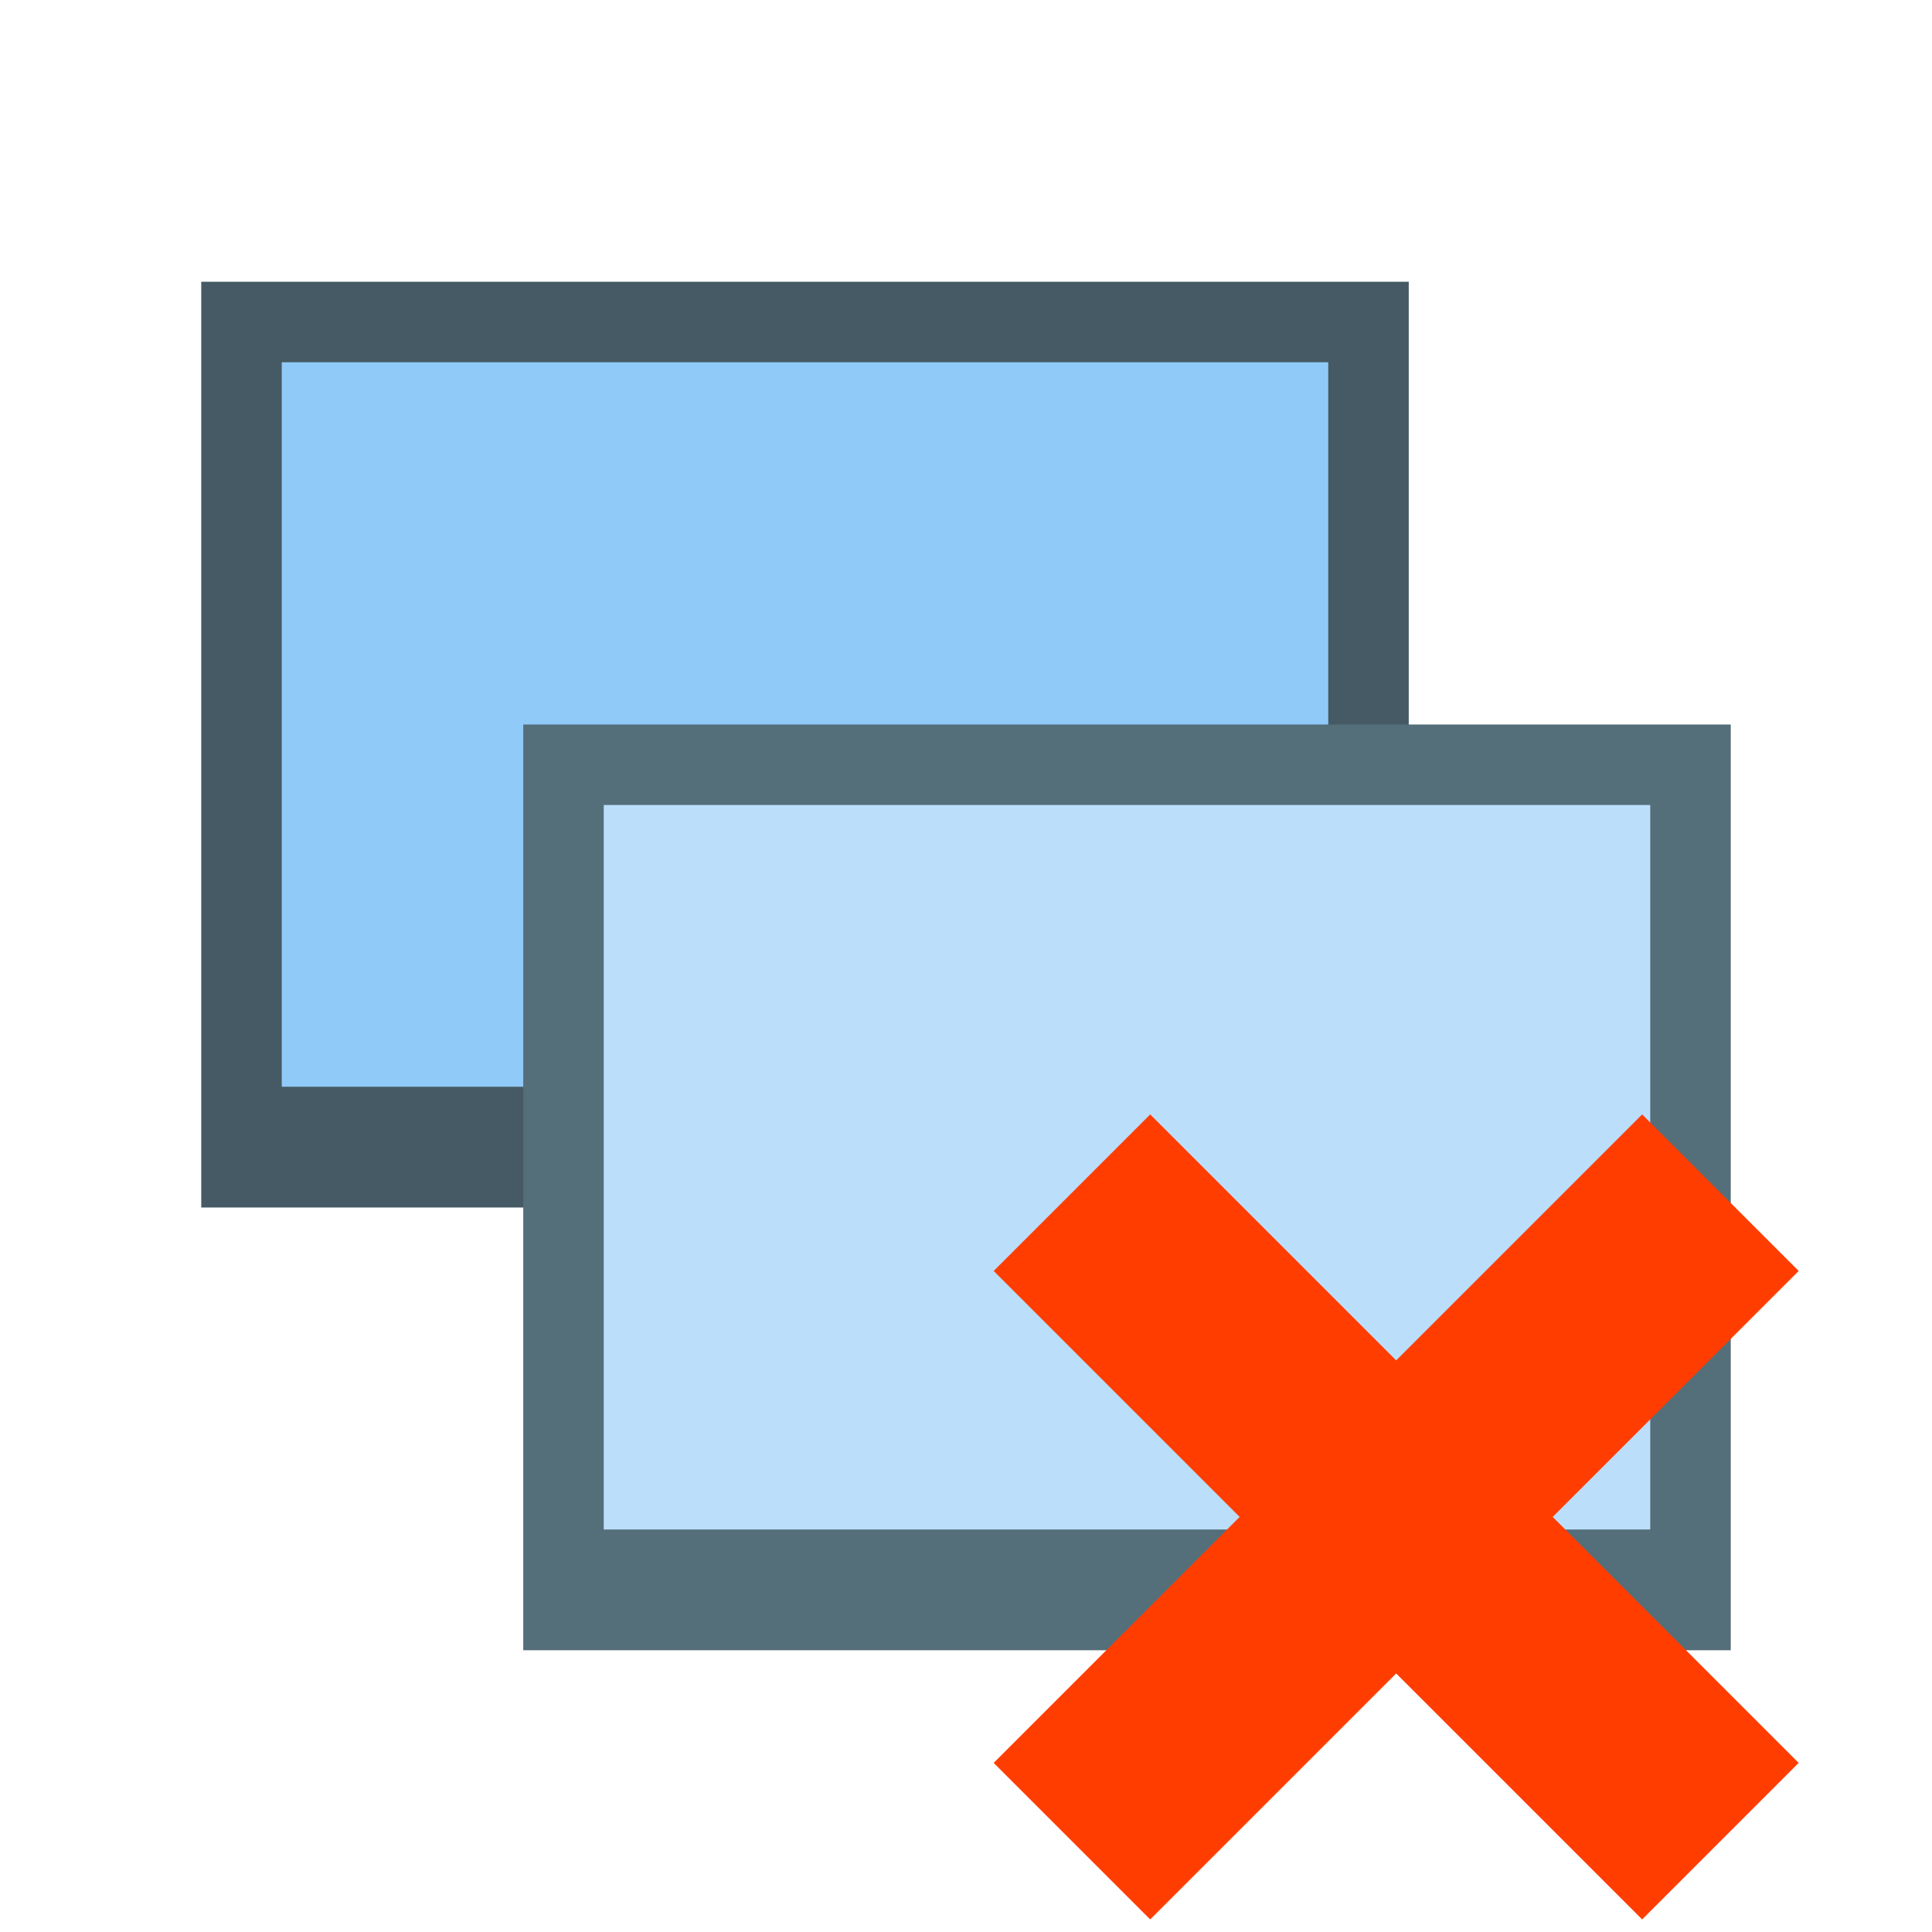
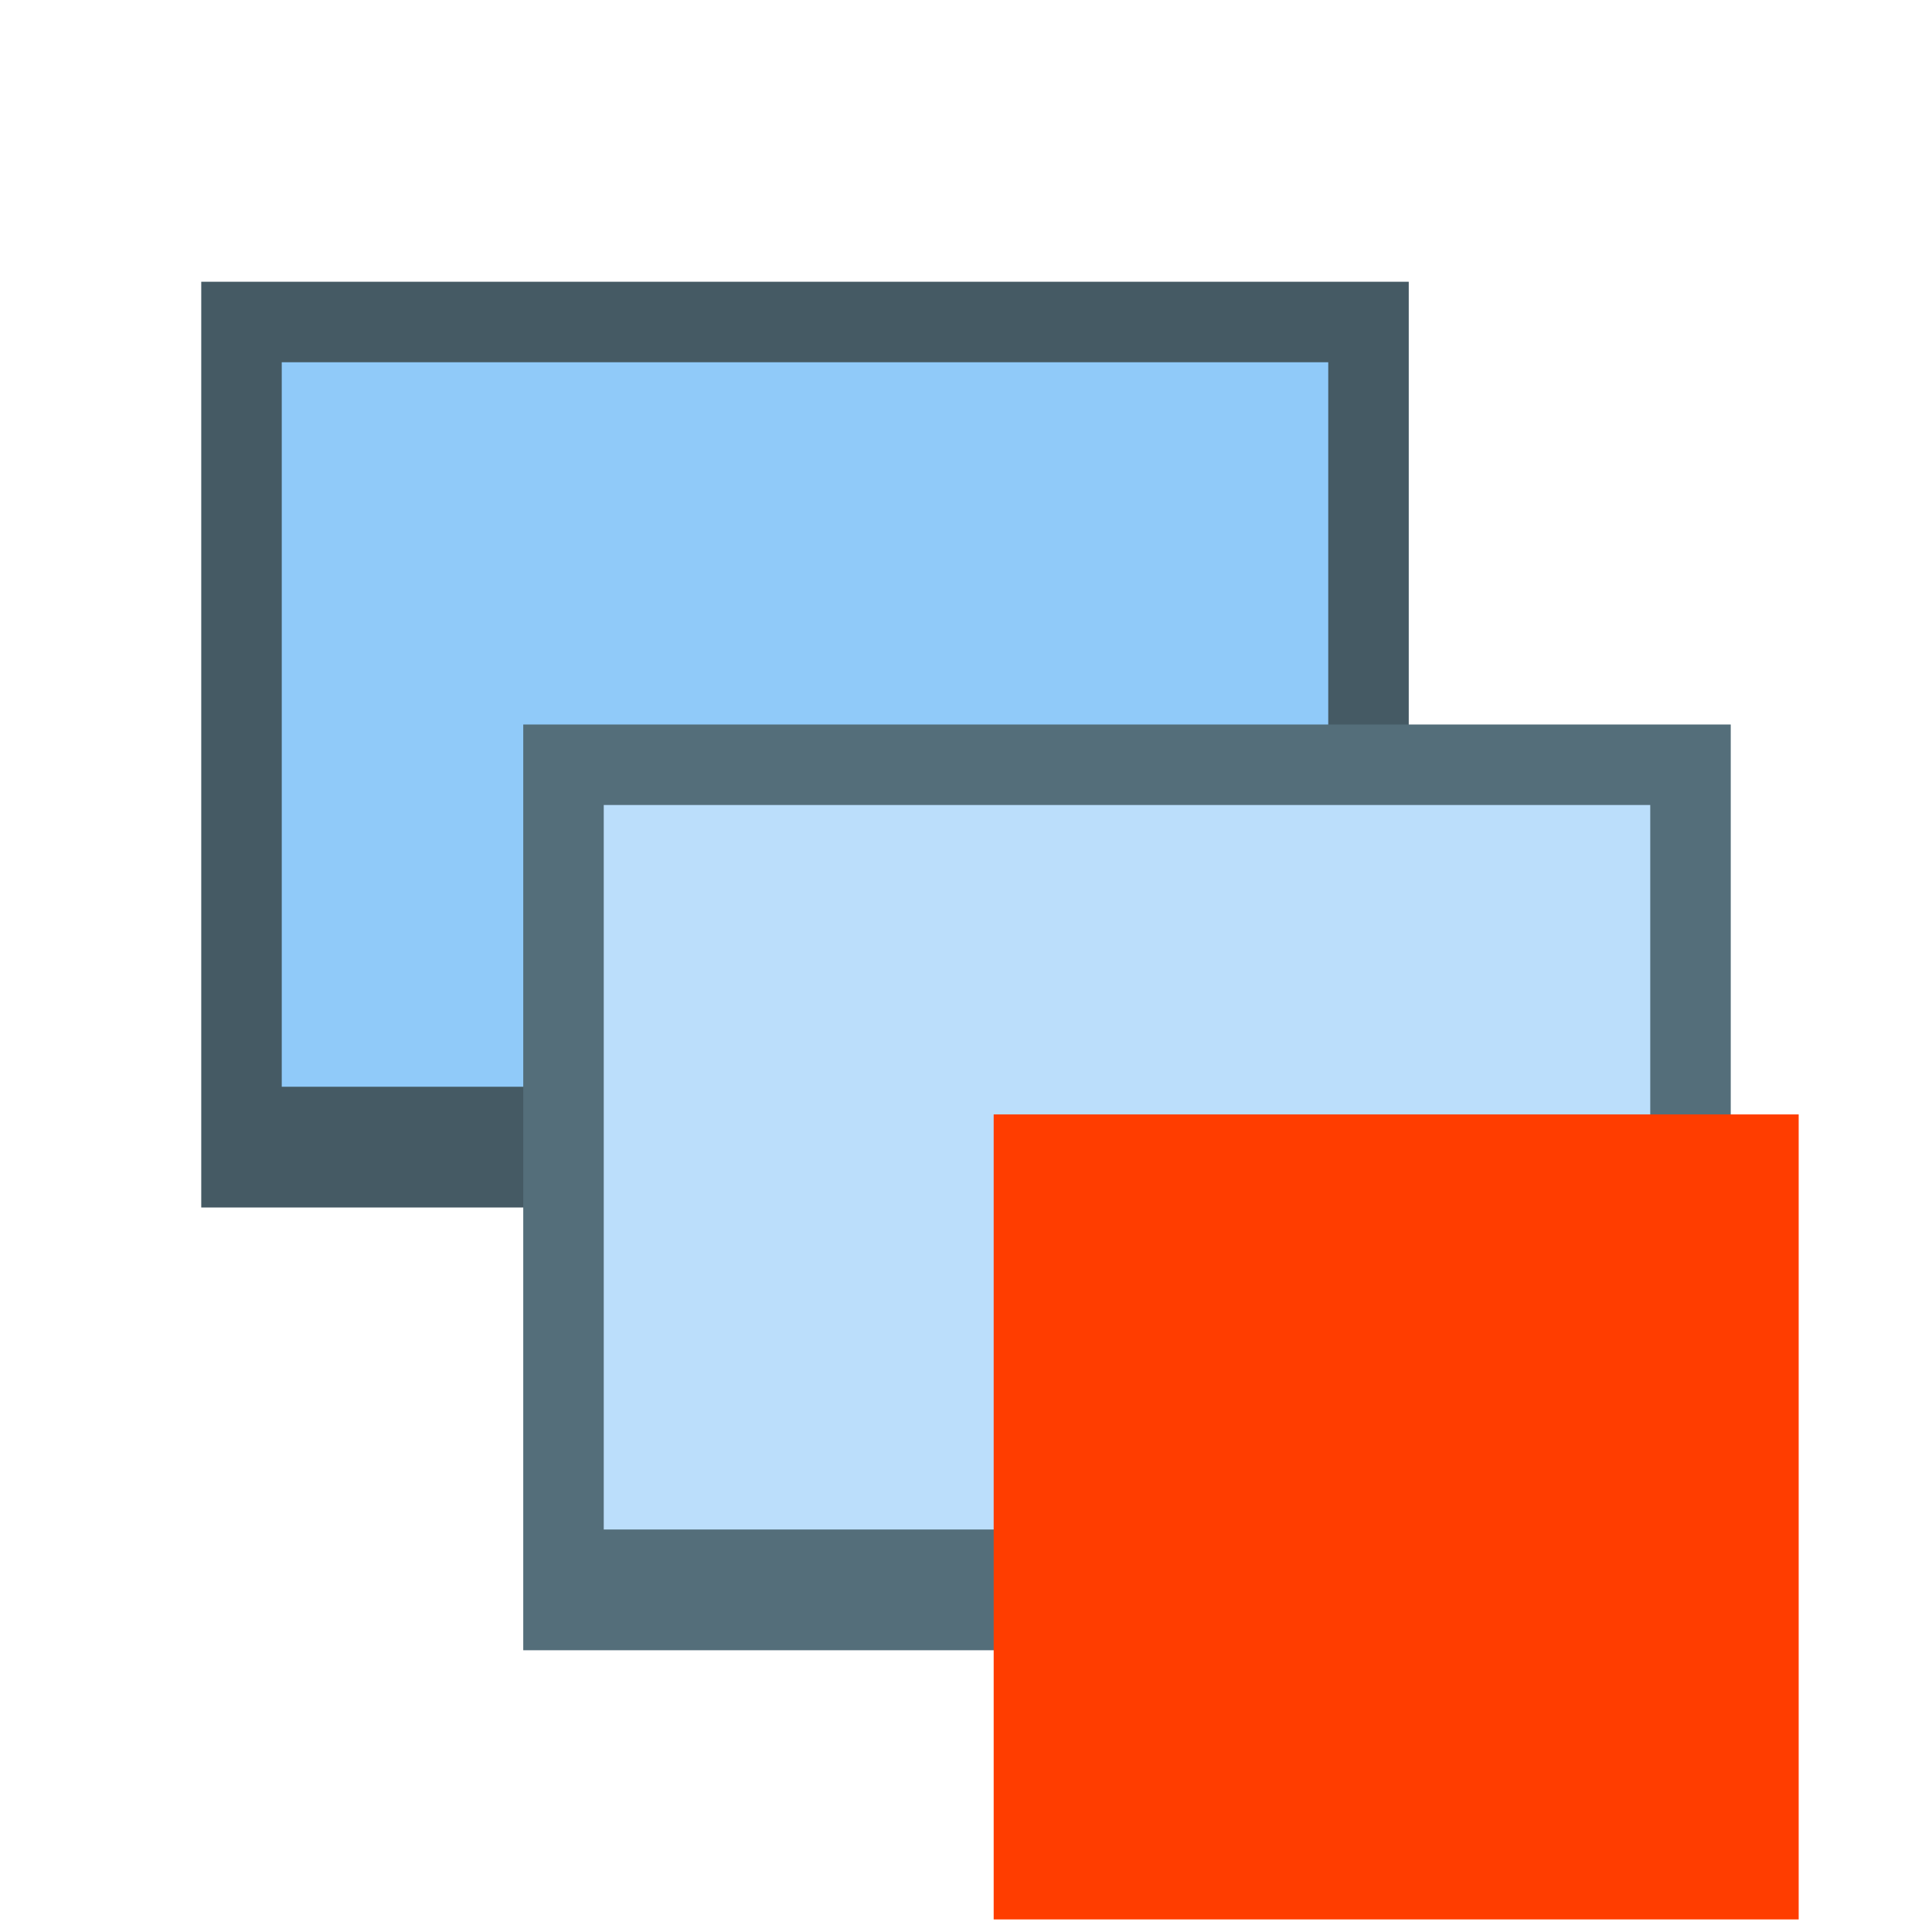
<svg xmlns="http://www.w3.org/2000/svg" viewBox="0,0,256,256" width="48px" height="48px" fill-rule="nonzero">
  <g fill="none" fill-rule="nonzero" stroke="none" stroke-width="1" stroke-linecap="butt" stroke-linejoin="miter" stroke-miterlimit="10" stroke-dasharray="" stroke-dashoffset="0" font-family="none" font-weight="none" font-size="none" text-anchor="none" style="mix-blend-mode: normal">
    <g transform="scale(5.33333,5.33333)">
      <path d="M5,7h30v23h-30z" fill="#455a64" />
      <path d="M7,9h26v18h-26z" fill="#90caf9" />
      <path d="M13,18h30v23h-30z" fill="#546e7a" />
      <path d="M15,20h26v18h-26z" fill="#bbdefb" />
    </g>
  </g>
  <g fill="#ff3d00" fill-rule="nonzero" stroke="none" stroke-width="1" stroke-linecap="butt" stroke-linejoin="miter" stroke-miterlimit="10" stroke-dasharray="" stroke-dashoffset="0" font-family="none" font-weight="none" font-size="none" text-anchor="none" style="mix-blend-mode: normal">
    <g transform="translate(131.6667,147.6667) scale(5.92593,5.92593)" id="overlay">
-       <path d="M18,3.5l-3.5,-3.5l-5.5,5.5l-5.5,-5.5l-3.5,3.5l5.5,5.5l-5.5,5.5l3.5,3.5l5.5,-5.5l5.5,5.5l3.5,-3.5l-5.5,-5.5z" />
+       <path transform="translate(9,9)" d="M-9,9v-18h18v18z" />
    </g>
  </g>
</svg>
